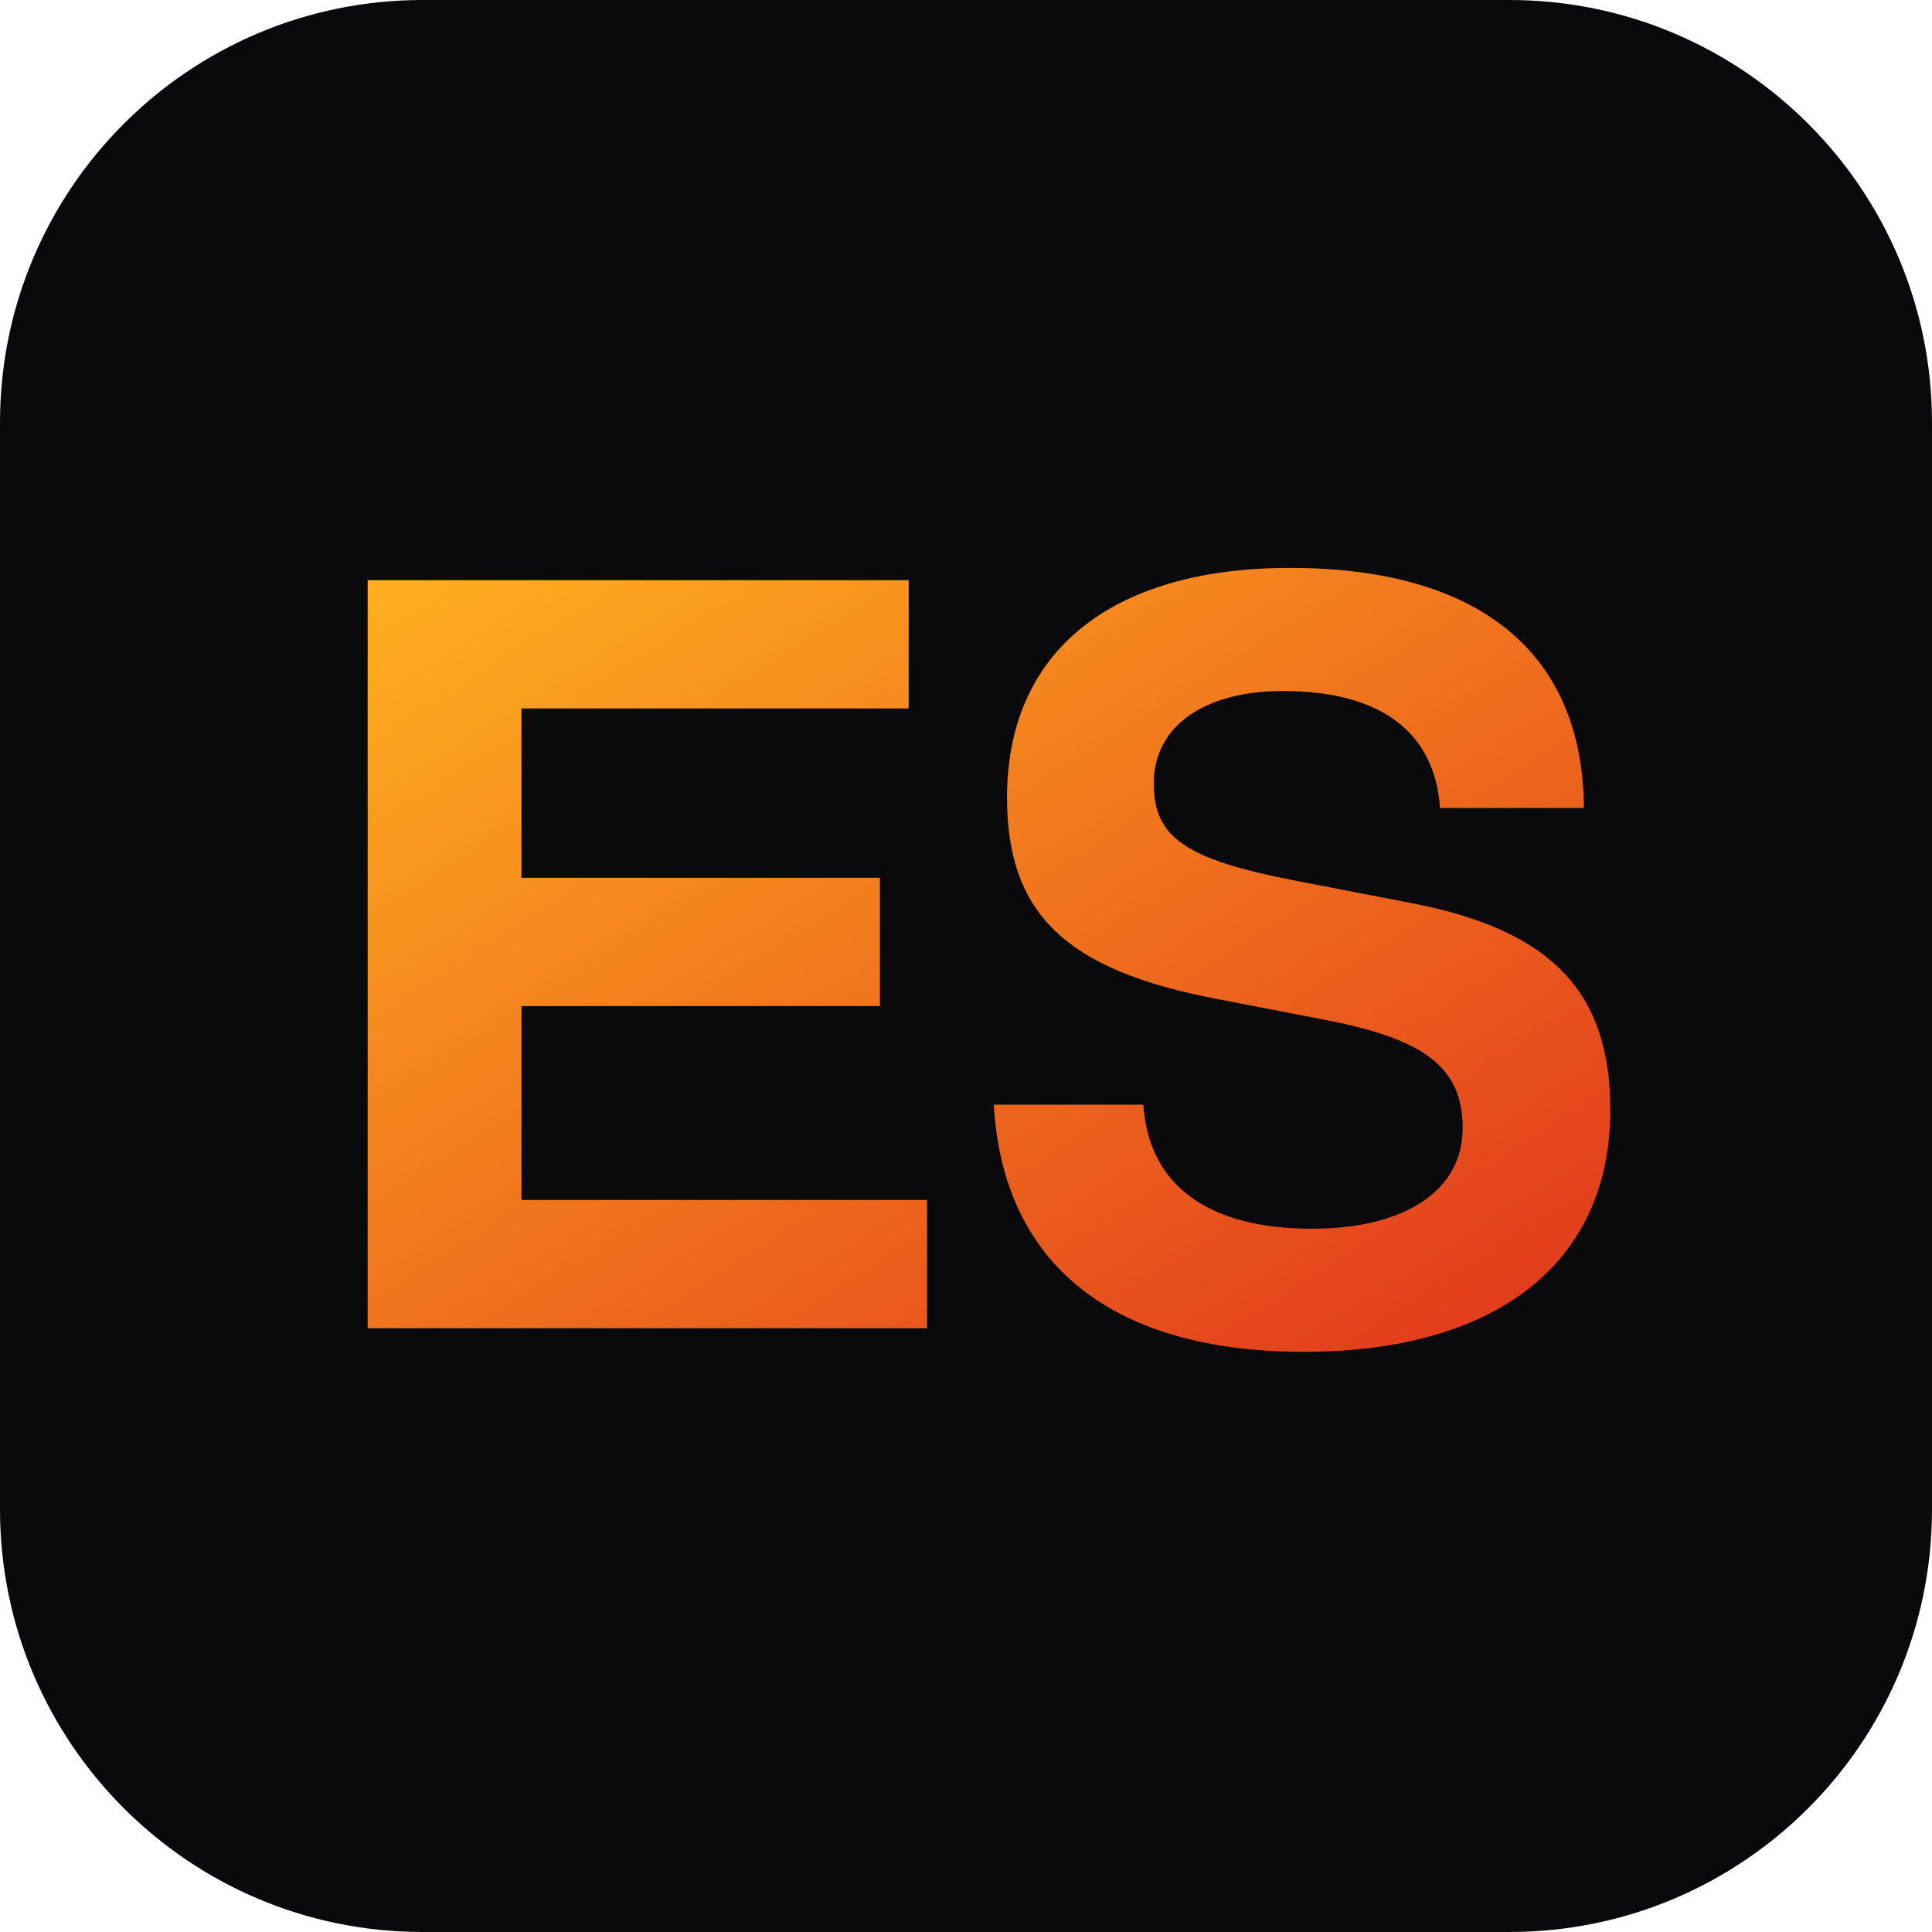
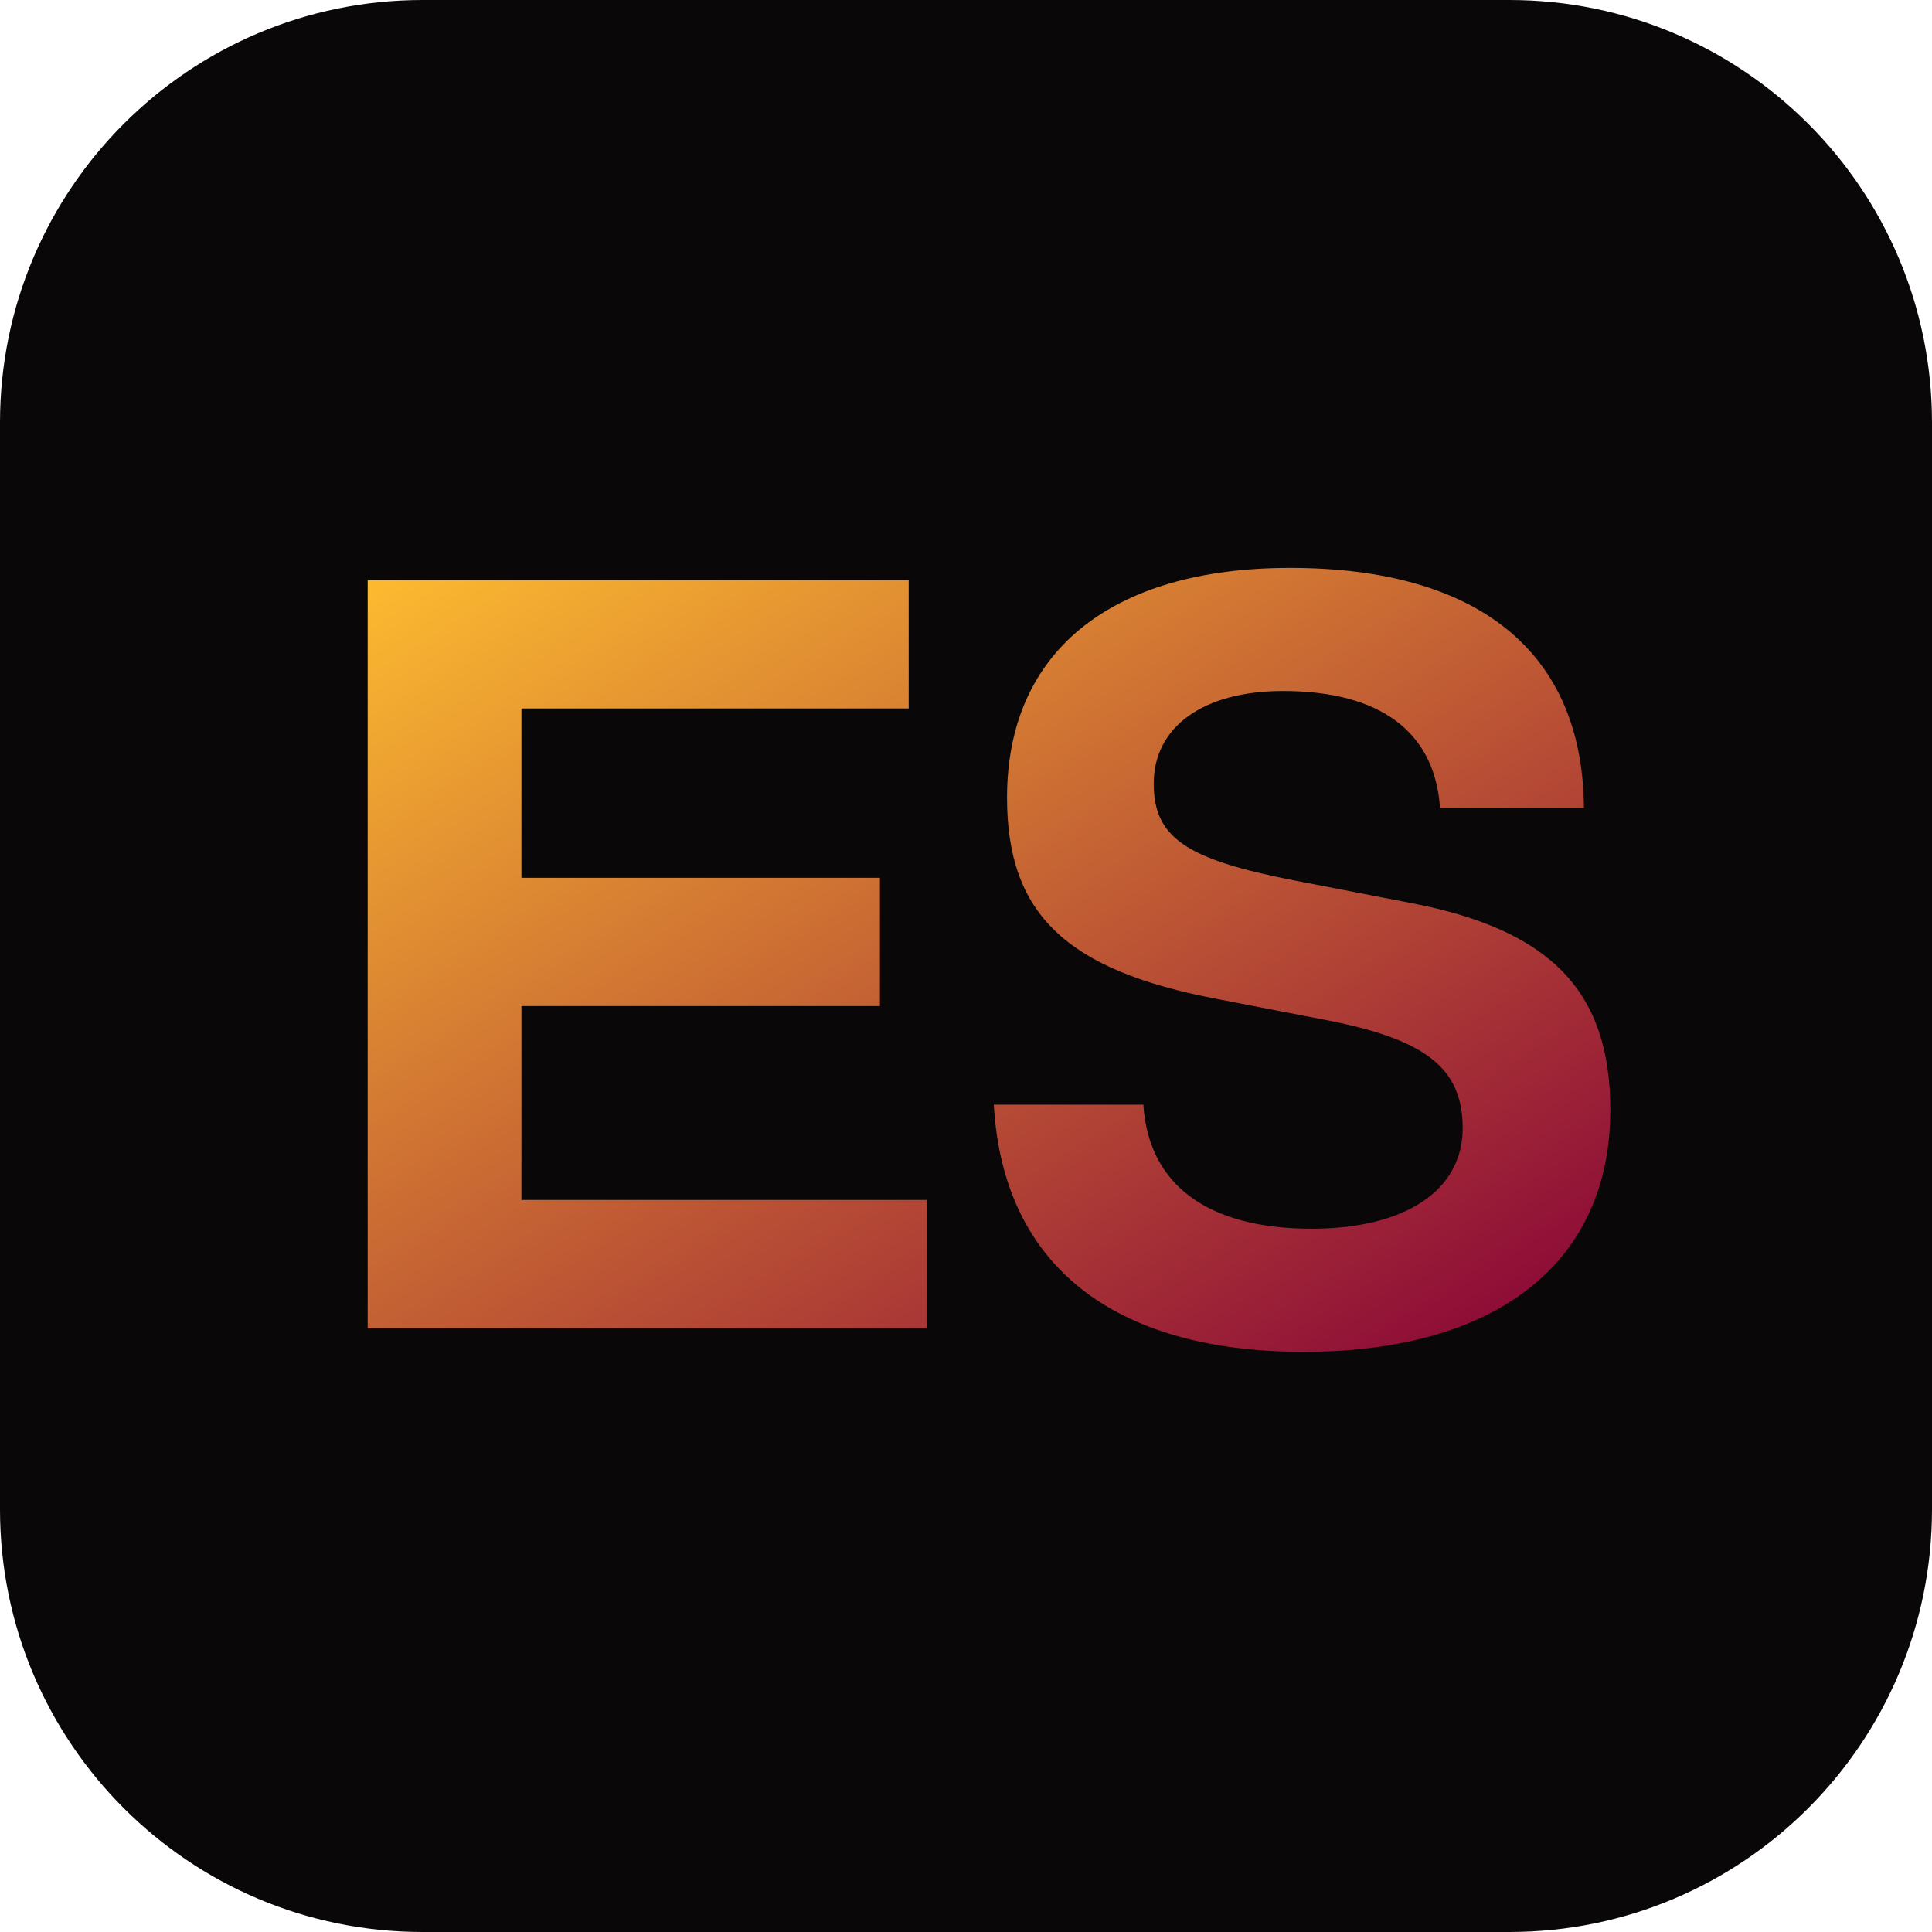
<svg xmlns="http://www.w3.org/2000/svg" viewBox="0 0 64 64">
  <defs>
    <linearGradient id="g" x1="0" y1="0" x2="1" y2="1">
-       <stop offset="0" stop-color="#ffb01f" />
-       <stop offset="1" stop-color="#e0341c" />
+       <stop offset="0" stop-color="#fdbb30" />
+       <stop offset="1" stop-color="#860038" />
    </linearGradient>
  </defs>
-   <rect width="64" height="64" rx="14" fill="#0a0a0c" />
+   <rect width="64" height="64" rx="14" fill="#0a0709" />
  <text x="32" y="44" text-anchor="middle" font-family="Archivo, Helvetica, Arial, sans-serif" font-size="34" font-weight="900" fill="url(#g)">ES</text>
</svg>
